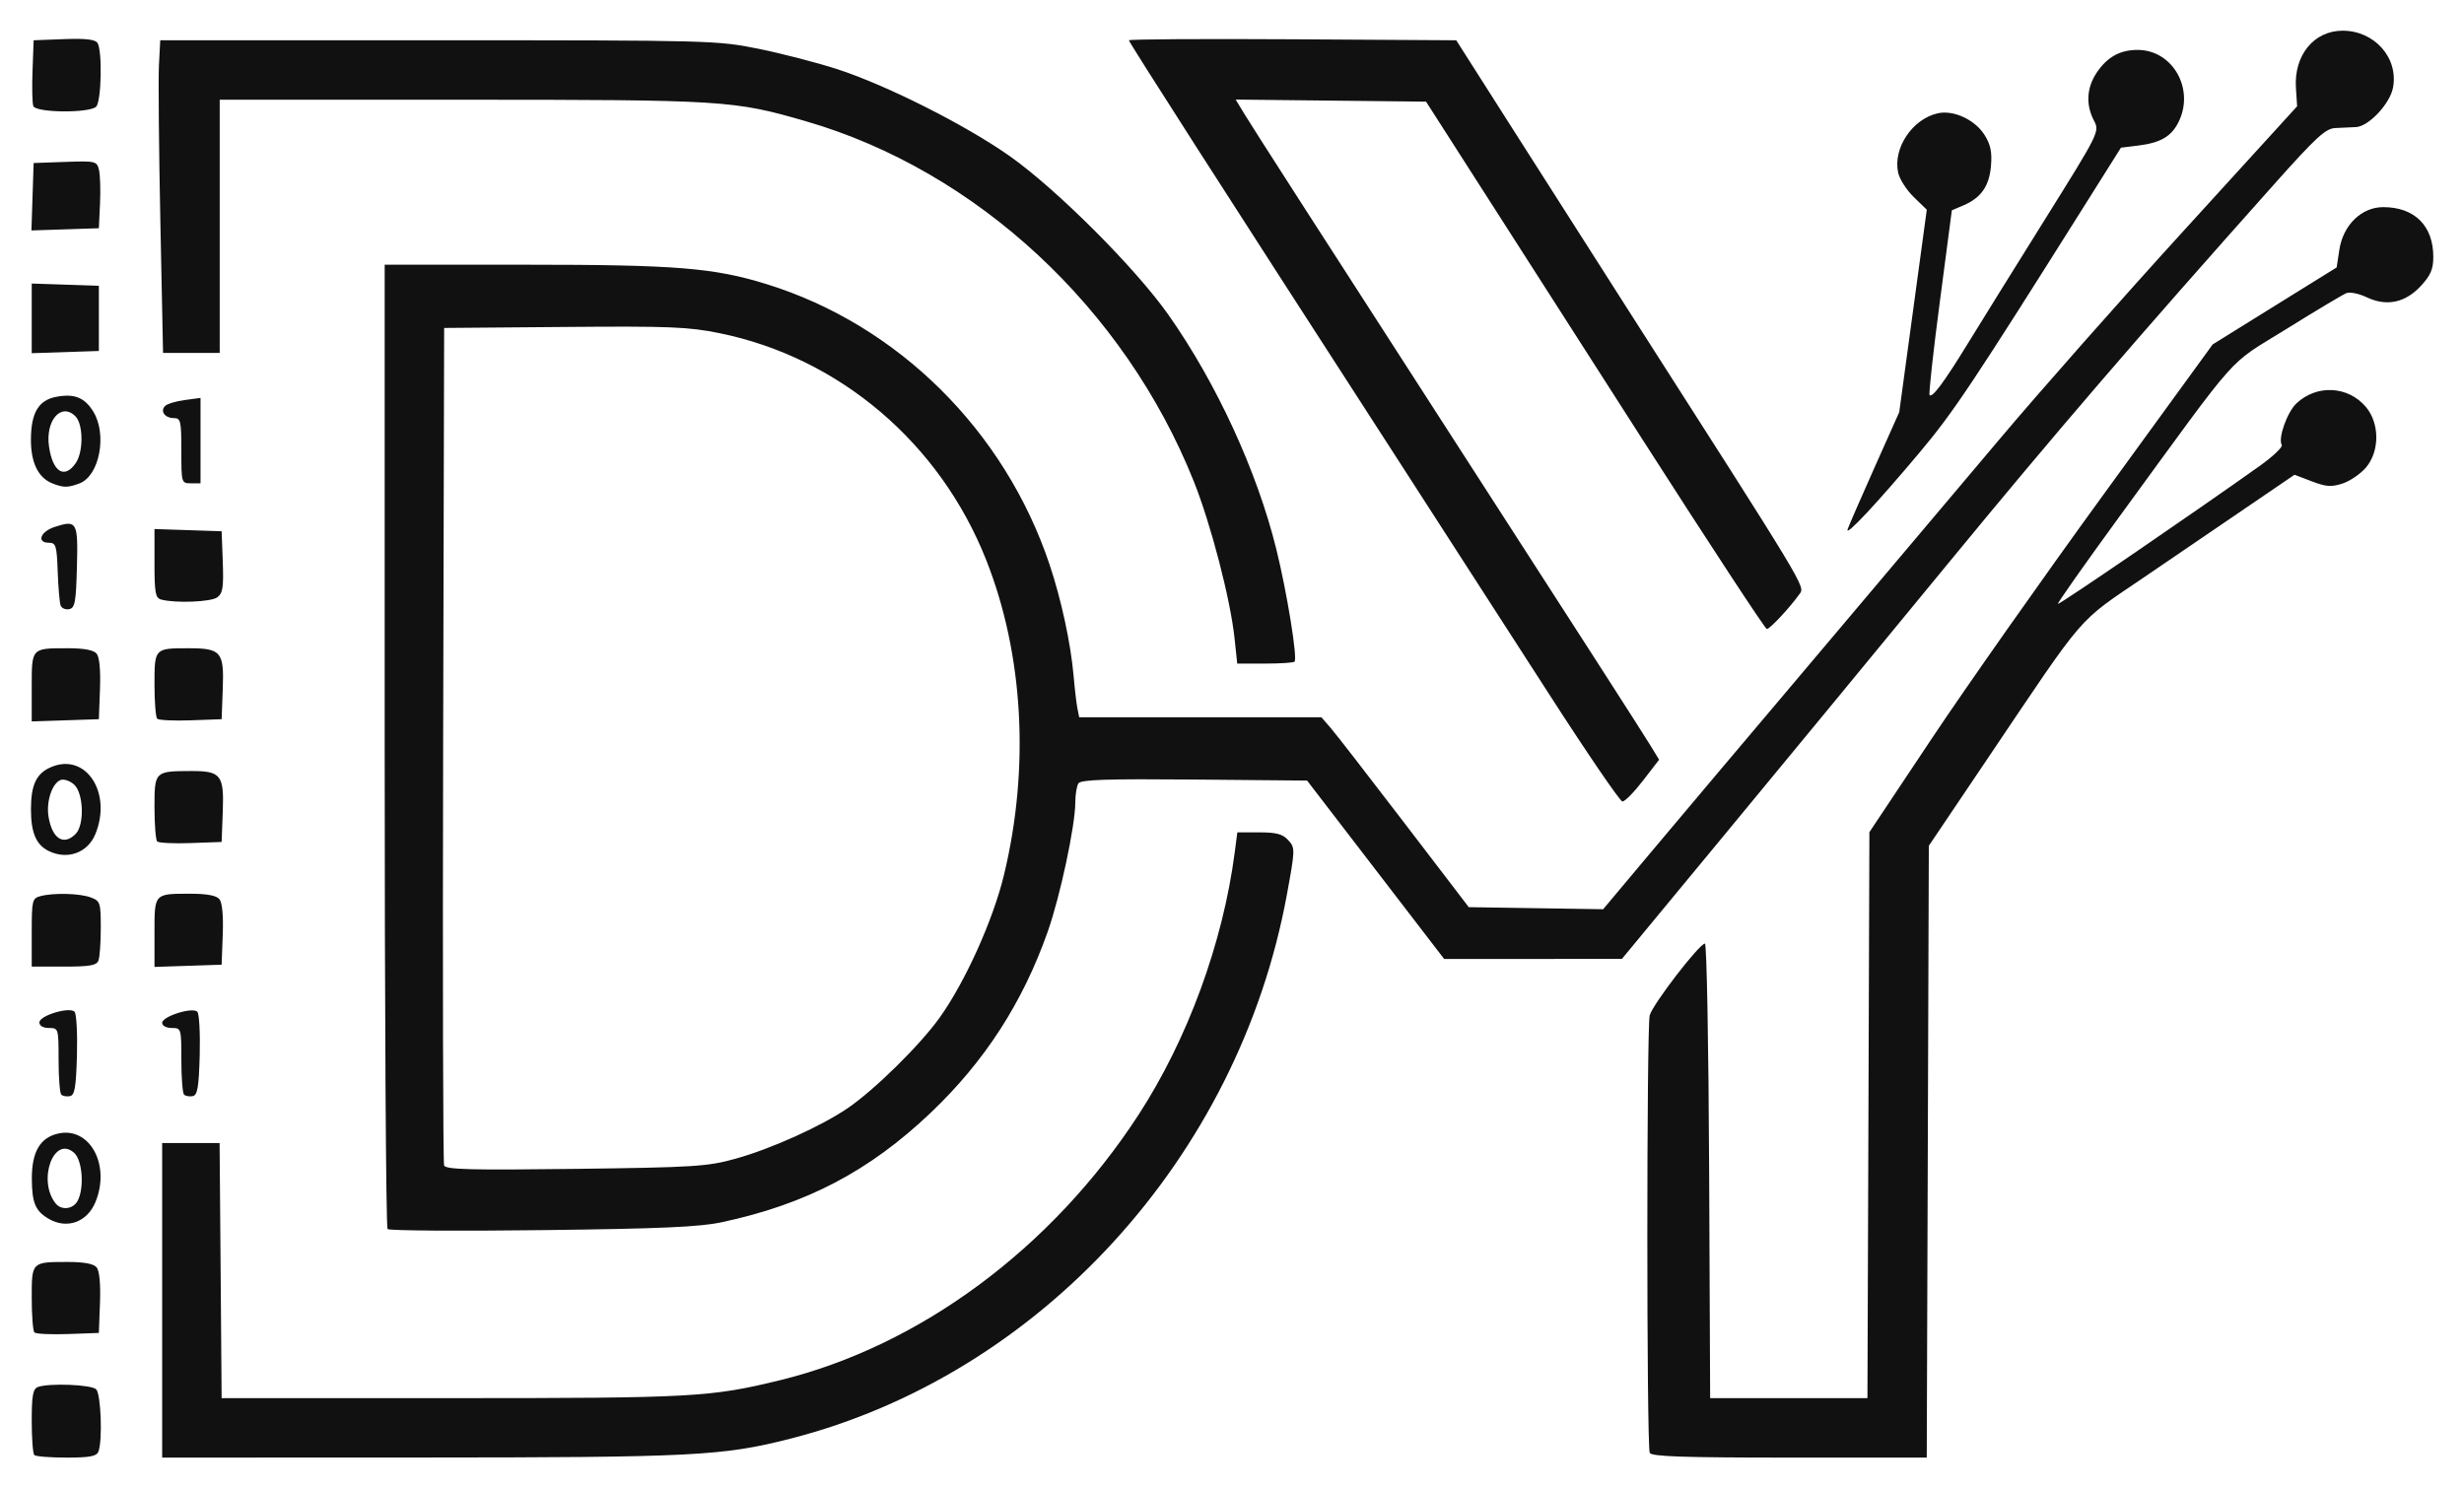
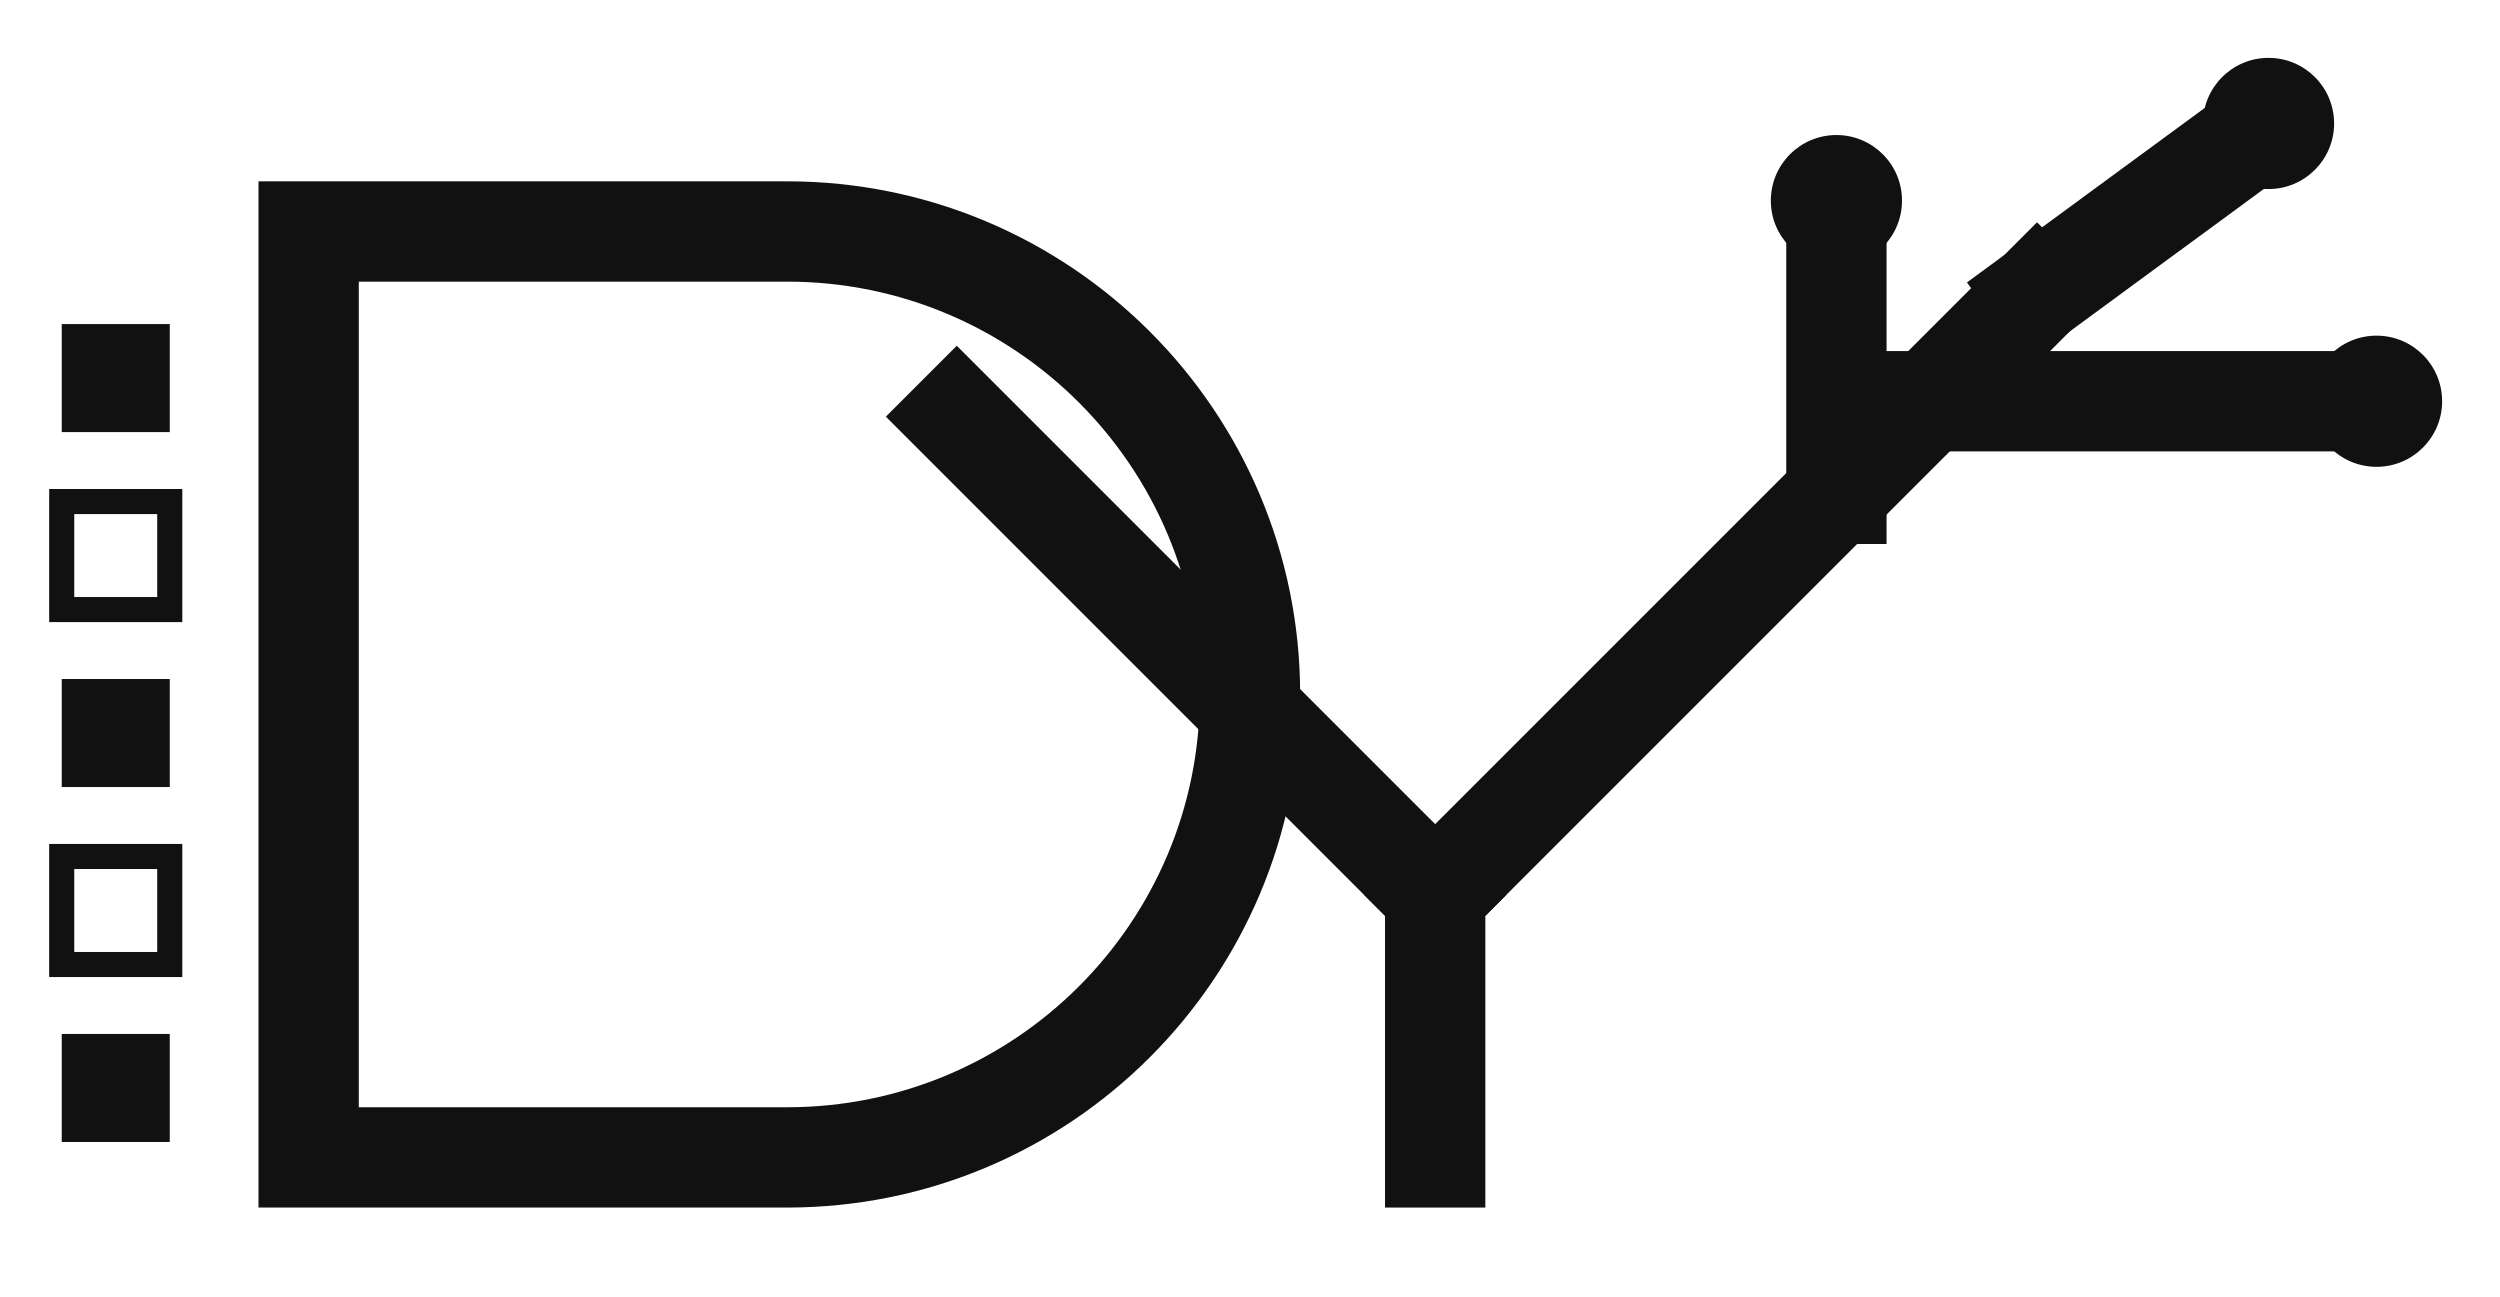
- <svg xmlns="http://www.w3.org/2000/svg" viewBox="190.73 317.00 642.27 388.00" fill="#111111">
-   <path fill-rule="evenodd" d="M199.67 696.33C199.30 695.97 199.00 691.96 199.00 687.44C199.00 680.86 199.32 679.09 200.58 678.61C203.41 677.52 214.56 677.96 215.80 679.20C217.05 680.45 217.49 692.56 216.39 695.42C215.91 696.67 214.18 697.00 208.06 697.00C203.81 697.00 200.03 696.70 199.67 696.33ZM233.00 656.00L233.00 615.00L240.49 615.00L247.97 615.00L248.24 648.25L248.50 681.50L308.50 681.50C371.33 681.50 375.91 681.25 394.00 676.84C430.42 667.95 464.80 642.52 487.45 607.71C500.26 588.03 509.49 562.88 512.57 539.25L513.26 534.00L518.97 534.00C523.46 534.00 525.09 534.44 526.54 536.05C528.35 538.04 528.34 538.41 526.16 550.30C513.59 618.70 461.77 675.46 396.74 692.07C379.10 696.57 371.45 696.96 300.25 696.98L233.00 697.00L233.00 656.00ZM620.75 695.75C619.92 693.55 619.92 584.61 620.75 581.69C621.58 578.73 633.70 563.00 635.14 563.00C635.61 563.00 636.10 589.66 636.24 622.25L636.50 681.50L657.00 681.50L677.50 681.50L677.76 607.73L678.01 533.95L694.14 509.73C703.01 496.40 723.14 467.79 738.88 446.14L767.49 406.79L783.65 396.75L799.81 386.72L800.50 382.17C801.47 375.68 806.27 371.00 811.95 371.00C820.11 371.00 825.00 375.86 825.00 383.97C825.00 387.16 824.31 388.78 821.75 391.55C817.69 395.94 812.83 396.96 807.64 394.50C805.65 393.55 803.28 393.06 802.38 393.41C801.47 393.76 794.42 397.97 786.71 402.77C770.84 412.64 775.47 407.44 743.08 451.82C734.13 464.09 726.96 474.27 727.15 474.44C727.46 474.71 763.21 450.26 779.79 438.44C783.25 435.97 785.82 433.52 785.50 433.00C784.46 431.33 786.90 424.45 789.33 422.16C794.64 417.17 802.80 417.60 807.44 423.11C811.03 427.38 811.04 434.61 807.47 438.86C806.07 440.51 803.34 442.39 801.39 443.04C798.44 444.01 797.07 443.92 793.33 442.49L788.82 440.77L777.16 448.72C770.75 453.09 758.40 461.50 749.72 467.42C731.82 479.61 734.92 476.02 708.66 515.00L693.50 537.50L693.23 617.25L692.96 697.00L657.09 697.00C629.31 697.00 621.11 696.72 620.75 695.75ZM199.70 664.37C199.32 663.98 199.00 659.96 199.00 655.44C199.00 645.93 198.93 646.00 208.46 646.00C212.65 646.00 215.15 646.47 215.92 647.41C216.65 648.29 216.98 651.73 216.79 656.66L216.50 664.50L208.45 664.79C204.03 664.95 200.09 664.76 199.70 664.37ZM291.75 637.42C291.34 637.01 291.00 580.27 291.00 511.33L291.00 386.00L327.75 386.01C366.86 386.01 376.76 386.81 390.50 391.06C424.79 401.66 452.64 429.26 464.33 464.23C467.39 473.41 469.84 484.76 470.59 493.31C470.88 496.72 471.33 500.51 471.58 501.75L472.04 504.00L503.61 504.00L535.18 504.00L537.56 506.75C538.87 508.26 547.51 519.40 556.76 531.50L573.58 553.50L591.09 553.77L608.61 554.04L620.56 539.79C627.12 531.96 646.21 509.33 662.96 489.52C679.71 469.71 701.76 443.59 711.96 431.47C722.16 419.35 743.77 394.88 760.00 377.08L789.50 344.71L789.19 339.93C788.63 331.42 793.87 325.00 801.38 325.00C809.69 325.01 815.95 332.10 814.50 339.84C813.71 344.05 808.18 349.95 804.85 350.13C803.56 350.20 801.15 350.31 799.49 350.38C796.93 350.48 794.52 352.70 783.49 365.06C747.31 405.63 726.50 429.84 698.37 464.08C681.39 484.75 655.35 516.36 640.50 534.32L613.50 566.99L590.33 567.00L567.16 567.00L549.30 543.75L531.44 520.50L502.04 520.23C479.18 520.03 472.46 520.25 471.83 521.23C471.39 521.93 471.02 524.16 471.02 526.20C470.99 532.32 467.11 550.53 463.86 559.80C457.36 578.30 447.43 593.69 433.33 607.10C417.31 622.33 400.99 630.89 378.97 635.62C373.09 636.88 363.07 637.33 332.00 637.70C310.27 637.97 292.16 637.84 291.75 637.42ZM203.50 634.79C199.98 632.77 199.06 630.64 199.03 624.38C198.99 617.31 201.18 613.56 205.94 612.51C214.19 610.70 219.62 620.80 215.58 630.45C213.42 635.62 208.21 637.50 203.50 634.79ZM210.96 630.07C212.74 626.75 212.23 619.52 210.08 617.58C204.79 612.79 200.41 624.71 205.24 630.75C206.74 632.62 209.79 632.26 210.96 630.07ZM382.50 619.07C391.76 616.49 404.73 610.64 411.67 605.92C418.62 601.19 430.51 589.50 435.62 582.36C442.29 573.06 449.57 556.92 452.42 545.13C459.18 517.19 457.52 487.58 447.80 463.00C435.74 432.51 409.58 410.25 378.29 403.86C370.21 402.21 365.18 402.00 337.78 402.24L306.50 402.50L306.24 511.00C306.10 570.67 306.21 620.10 306.49 620.83C306.91 621.91 313.27 622.08 340.75 621.73C371.82 621.33 375.14 621.12 382.50 619.07ZM206.70 602.37C206.32 601.98 206.00 597.92 206.00 593.33C206.00 585.11 205.97 585.00 203.50 585.00C201.97 585.00 201.00 584.43 201.00 583.54C201.00 581.77 208.81 579.41 210.16 580.76C210.66 581.26 210.94 586.35 210.79 592.08C210.55 600.52 210.21 602.53 208.95 602.77C208.10 602.94 207.09 602.75 206.70 602.37ZM238.70 602.37C238.32 601.98 238.00 597.92 238.00 593.33C238.00 585.11 237.97 585.00 235.50 585.00C234.08 585.00 233.00 584.42 233.00 583.66C233.00 581.98 240.88 579.48 242.16 580.76C242.66 581.26 242.94 586.35 242.79 592.08C242.55 600.52 242.21 602.53 240.95 602.77C240.10 602.94 239.09 602.75 238.70 602.37ZM199.00 560.12C199.00 551.75 199.13 551.20 201.25 550.63C204.69 549.71 211.57 549.89 214.43 550.98C216.85 551.89 217.00 552.36 217.00 558.89C217.00 562.71 216.73 566.55 216.39 567.42C215.91 568.69 214.12 569.00 207.39 569.00L199.00 569.00L199.00 560.12ZM231.00 560.15C231.00 549.84 230.85 550.00 240.46 550.00C244.65 550.00 247.15 550.47 247.92 551.41C248.65 552.29 248.98 555.73 248.79 560.66L248.50 568.50L239.75 568.79L231.00 569.08L231.00 560.15ZM203.45 538.87C200.16 537.27 198.80 534.10 198.80 528.00C198.80 521.53 200.24 518.56 204.16 516.94C213.19 513.19 220.04 523.78 215.55 534.54C213.54 539.35 208.30 541.23 203.45 538.87ZM231.70 536.37C231.32 535.98 231.00 531.97 231.00 527.45C231.00 518.09 231.05 518.04 240.56 518.01C248.32 517.99 249.15 519.05 248.80 528.52L248.50 536.50L240.45 536.79C236.03 536.95 232.09 536.76 231.70 536.37ZM210.43 534.43C212.79 532.07 212.53 523.79 210.04 521.53C208.96 520.56 207.38 520.03 206.52 520.35C204.32 521.20 202.75 525.92 203.37 529.84C204.30 535.64 207.28 537.58 210.43 534.43ZM594.35 497.70C584.37 482.19 565.74 453.30 552.95 433.50C509.08 365.61 485.00 328.04 485.00 327.51C485.00 327.22 504.20 327.10 527.66 327.24L570.32 327.50L584.96 350.50C593.01 363.15 606.50 384.30 614.94 397.50C661.89 470.88 661.25 469.81 659.83 471.82C657.33 475.35 652.06 481.00 651.28 480.99C650.85 480.98 636.33 458.84 619.00 431.79C601.67 404.74 581.86 373.81 574.97 363.05L562.45 343.50L537.63 343.23L512.82 342.96L515.11 346.73C517.44 350.56 533.20 375.08 567.02 427.50C603.62 484.23 618.61 507.55 620.89 511.28L623.20 515.06L618.98 520.53C616.66 523.54 614.25 525.98 613.63 525.95C613.01 525.92 604.33 513.21 594.35 497.70ZM199.00 496.15C199.00 485.84 198.85 486.00 208.46 486.00C212.65 486.00 215.15 486.47 215.92 487.41C216.65 488.29 216.98 491.73 216.79 496.66L216.50 504.50L207.75 504.79L199.00 505.08L199.00 496.15ZM231.70 504.37C231.32 503.98 231.00 499.96 231.00 495.44C231.00 485.99 230.99 486.00 239.89 486.00C248.37 486.00 249.15 486.93 248.80 496.52L248.50 504.50L240.45 504.79C236.03 504.95 232.09 504.76 231.70 504.37ZM512.52 483.32C511.42 473.12 506.36 453.64 501.91 442.50C483.84 397.30 445.26 361.49 400.76 348.60C381.96 343.16 379.57 343.01 311.25 343.00L248.00 343.00L248.00 376.00L248.00 409.00L240.62 409.00L233.23 409.00L232.53 374.75C232.14 355.91 231.98 337.57 232.16 334.00L232.50 327.50L305.00 327.50C376.17 327.50 377.70 327.54 388.56 329.74C394.64 330.98 403.86 333.37 409.06 335.06C421.99 339.28 442.56 349.66 454.00 357.75C466.21 366.38 486.66 386.84 495.24 399.00C507.79 416.81 518.33 439.69 523.40 460.10C526.17 471.27 529.00 488.67 528.17 489.50C527.89 489.77 524.42 490.00 520.45 490.00L513.23 490.00L512.52 483.32ZM206.52 474.82C206.26 474.10 205.92 470.12 205.77 466.00C205.53 459.26 205.30 458.50 203.50 458.50C200.19 458.50 201.24 455.58 204.99 454.37C210.80 452.49 211.10 453.02 210.78 464.86C210.54 474.05 210.26 475.52 208.75 475.81C207.78 476.00 206.78 475.55 206.52 474.82ZM232.75 473.31C231.25 472.92 231.00 471.59 231.00 463.89L231.00 454.92L239.75 455.21L248.50 455.50L248.80 463.48C249.04 470.13 248.80 471.67 247.36 472.73C245.70 473.94 236.54 474.30 232.75 473.31ZM672.33 455.00C672.60 454.18 675.74 446.96 679.30 438.98L685.79 424.45L689.38 398.06L692.97 371.67L689.57 368.37C687.70 366.56 685.88 363.71 685.51 362.04C684.10 355.64 689.21 347.99 695.87 346.53C699.97 345.63 705.54 348.22 708.03 352.19C709.60 354.69 710.01 356.66 709.70 360.26C709.25 365.54 707.12 368.58 702.50 370.55L699.50 371.83L696.37 395.66C694.64 408.77 693.44 419.73 693.70 420.00C694.42 420.77 697.52 416.59 703.64 406.60C706.71 401.59 715.71 387.11 723.64 374.41C738.01 351.40 738.05 351.32 736.53 348.41C734.37 344.27 734.64 339.83 737.28 335.91C740.00 331.88 743.30 330.03 747.85 330.01C757.14 329.97 762.96 340.37 758.49 349.02C756.61 352.65 753.79 354.25 748.04 354.95L743.58 355.50L735.04 369.07C704.81 417.13 699.95 424.42 691.11 434.95C679.89 448.31 671.63 457.13 672.33 455.00ZM204.31 442.99C200.65 441.52 198.73 437.50 198.79 431.42C198.85 424.57 200.81 421.31 205.41 420.45C210.14 419.56 212.81 420.64 215.07 424.34C218.71 430.31 216.65 441.04 211.48 443.01C208.40 444.18 207.25 444.18 204.31 442.99ZM238.00 434.50C238.00 426.75 237.83 426.00 236.06 426.00C233.71 426.00 232.40 424.20 233.77 422.83C234.31 422.29 236.61 421.59 238.88 421.29L243.00 420.74L243.00 431.87L243.00 443.00L240.50 443.00C238.03 443.00 238.00 442.90 238.00 434.50ZM210.44 437.78C212.51 434.83 212.47 427.61 210.38 425.52C206.68 421.82 202.51 426.63 203.51 433.45C204.48 440.06 207.52 441.96 210.44 437.78ZM199.00 400.00L199.00 390.92L207.75 391.21L216.50 391.50L216.50 400.00L216.50 408.50L207.75 408.79L199.00 409.08L199.00 400.00ZM199.21 368.29L199.50 359.50L207.72 359.21C215.60 358.93 215.97 359.02 216.52 361.24C216.84 362.52 216.97 366.47 216.80 370.03L216.50 376.50L207.71 376.79L198.92 377.08L199.21 368.29ZM199.42 344.66C199.14 343.93 199.04 339.76 199.21 335.41L199.50 327.50L207.41 327.20C213.07 326.99 215.56 327.28 216.15 328.20C217.44 330.24 217.16 343.44 215.80 344.80C214.07 346.53 200.10 346.41 199.42 344.66Z" />
+ <svg xmlns="http://www.w3.org/2000/svg" viewBox="4 -8 324 168" fill="none">
+   <g fill="none" stroke="#111111" stroke-width="13" stroke-linecap="square" stroke-linejoin="miter">
+     <path d="M44 22H106A60 60 0 0 1 106 142H44Z" />
+     <path d="M128 46L190 108" />
+     <path d="M190 108V142" />
+     <path d="M190 108L268 30" />
+     <path d="M242 56V24.5" />
+     <path d="M254 44H305.5" />
+     <path d="M268 30L292.8 11.8" />
+   </g>
+   <g fill="#111111">
+     <circle cx="242" cy="18" r="8.5" />
+     <circle cx="312" cy="44" r="8.5" />
+     <circle cx="298" cy="8" r="8.5" />
+     <rect x="12" y="34" width="14" height="14" />
+     <rect x="12" y="80" width="14" height="14" />
+     <rect x="12" y="126" width="14" height="14" />
+   </g>
+   <g fill="none" stroke="#111111" stroke-width="3.25">
+     <rect x="12" y="57" width="14" height="14" />
+     <rect x="12" y="103" width="14" height="14" />
+   </g>
</svg>
